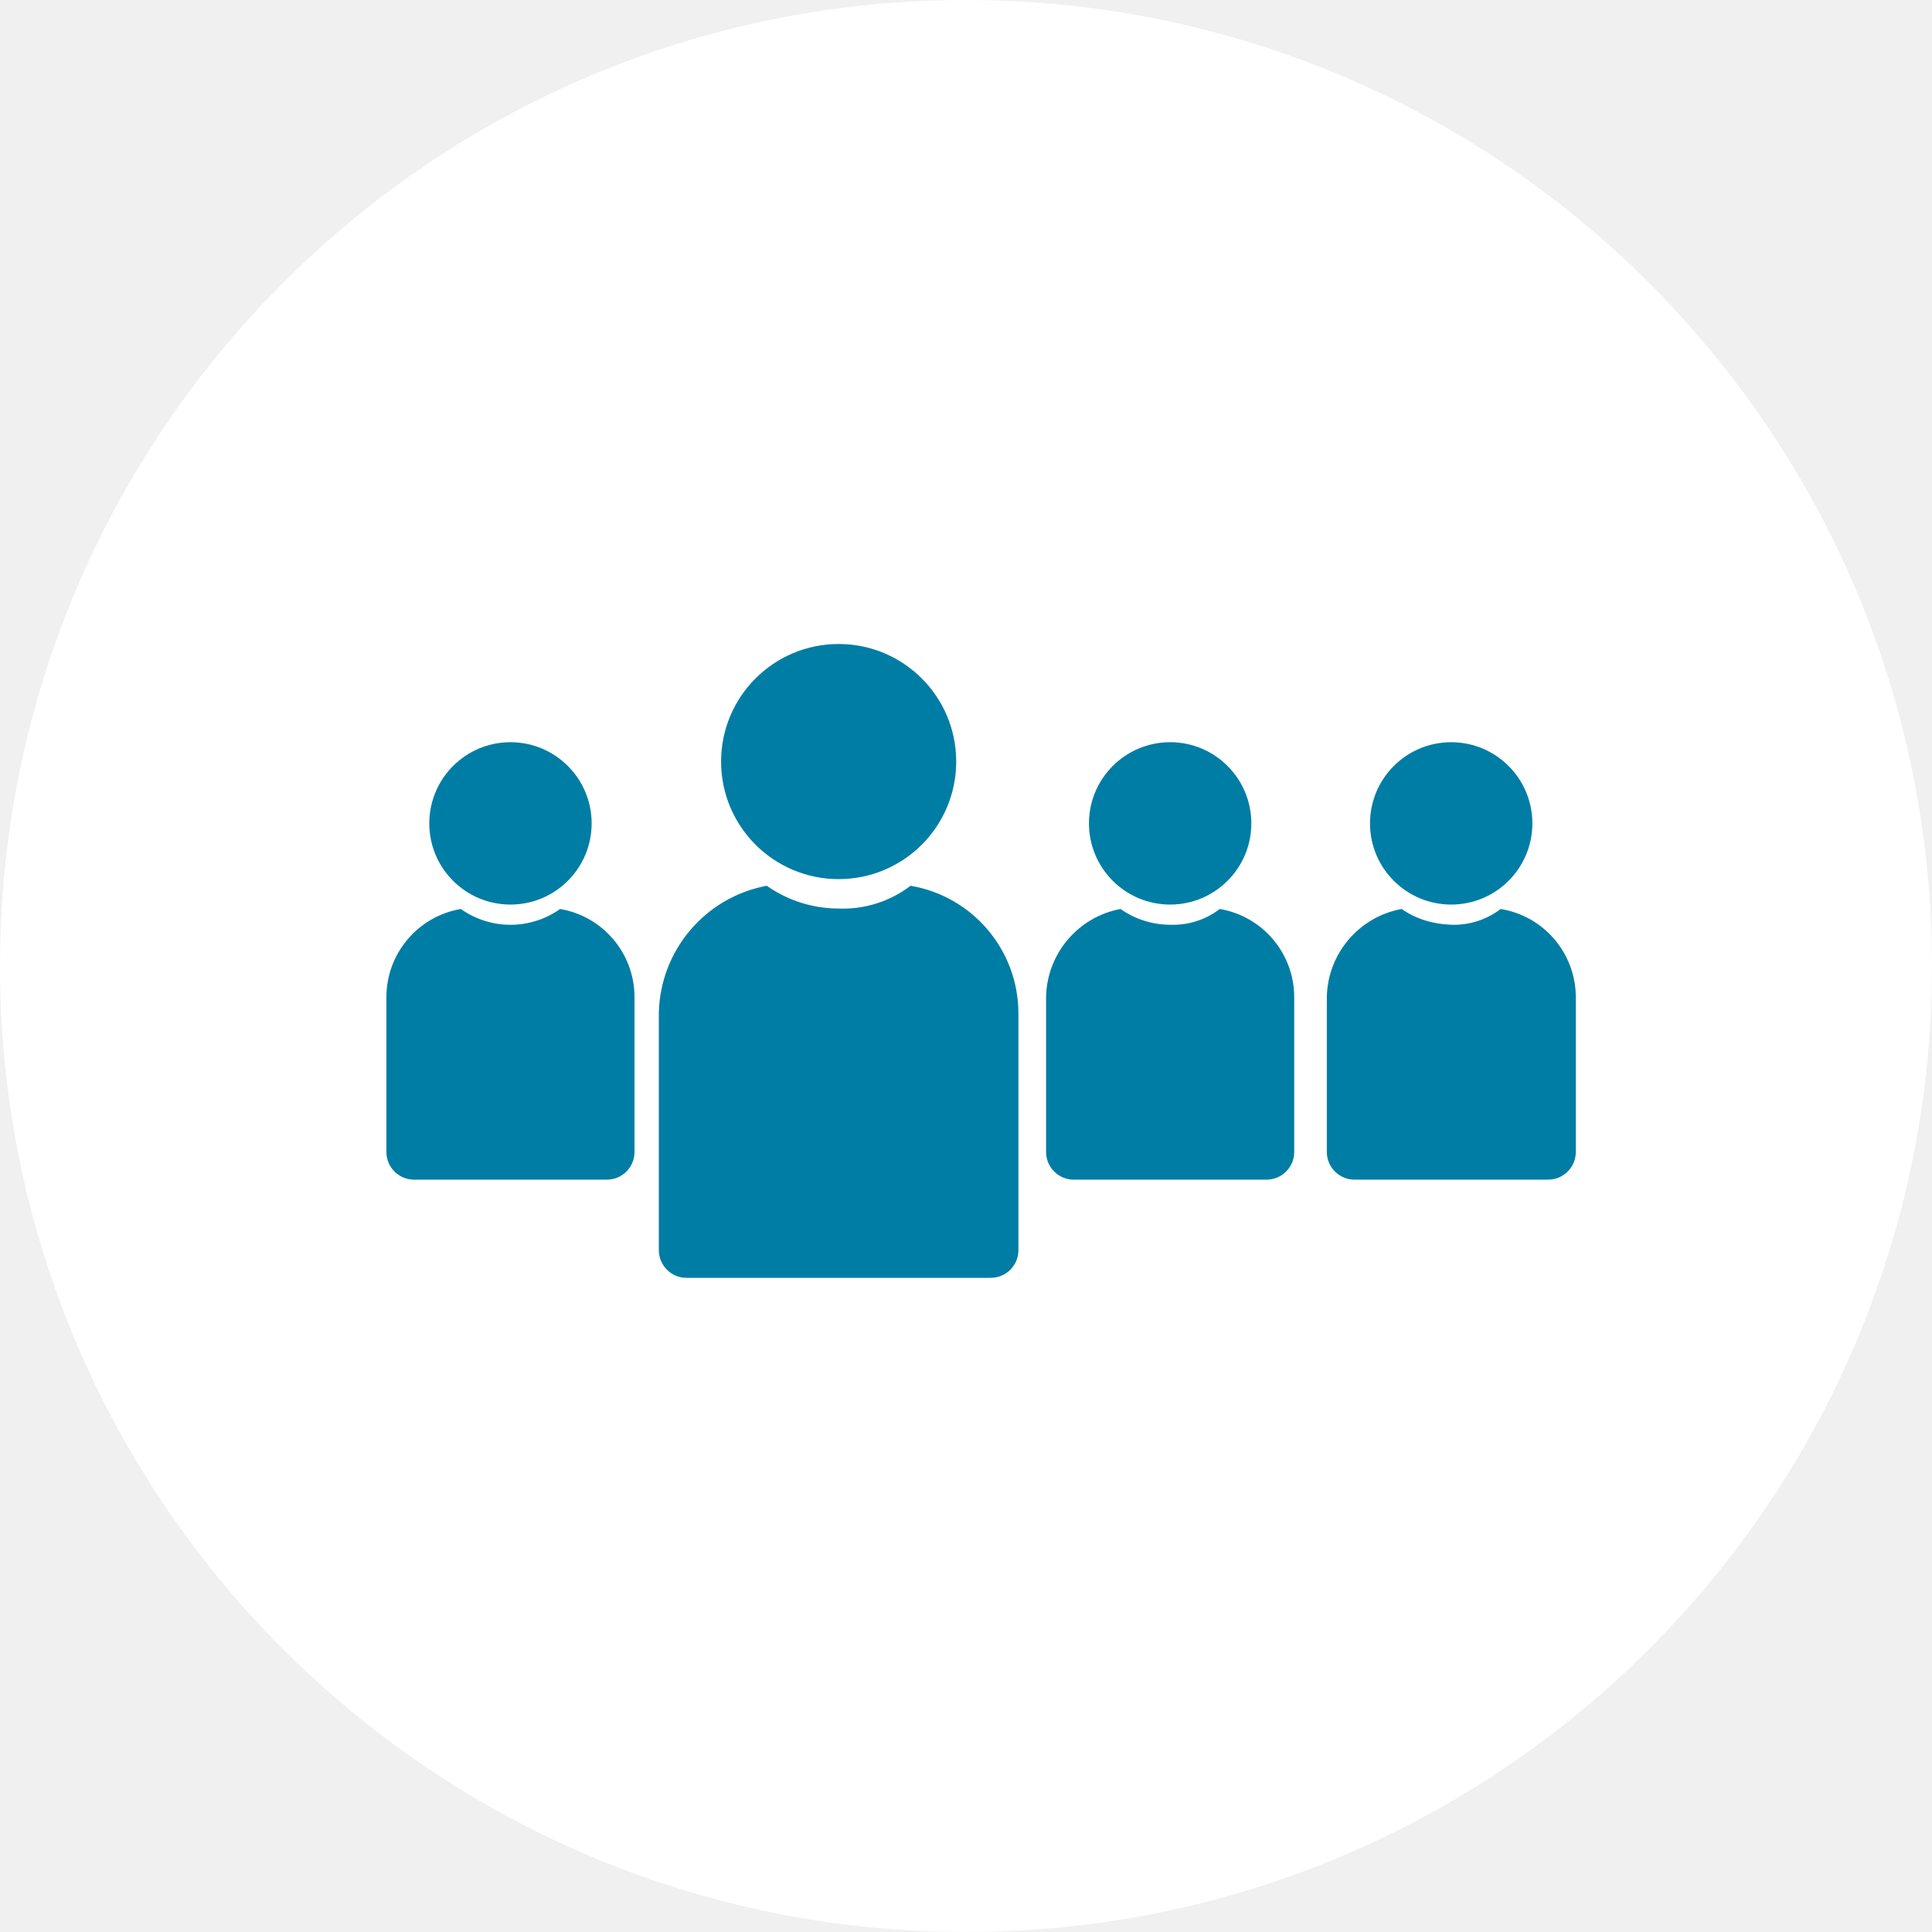
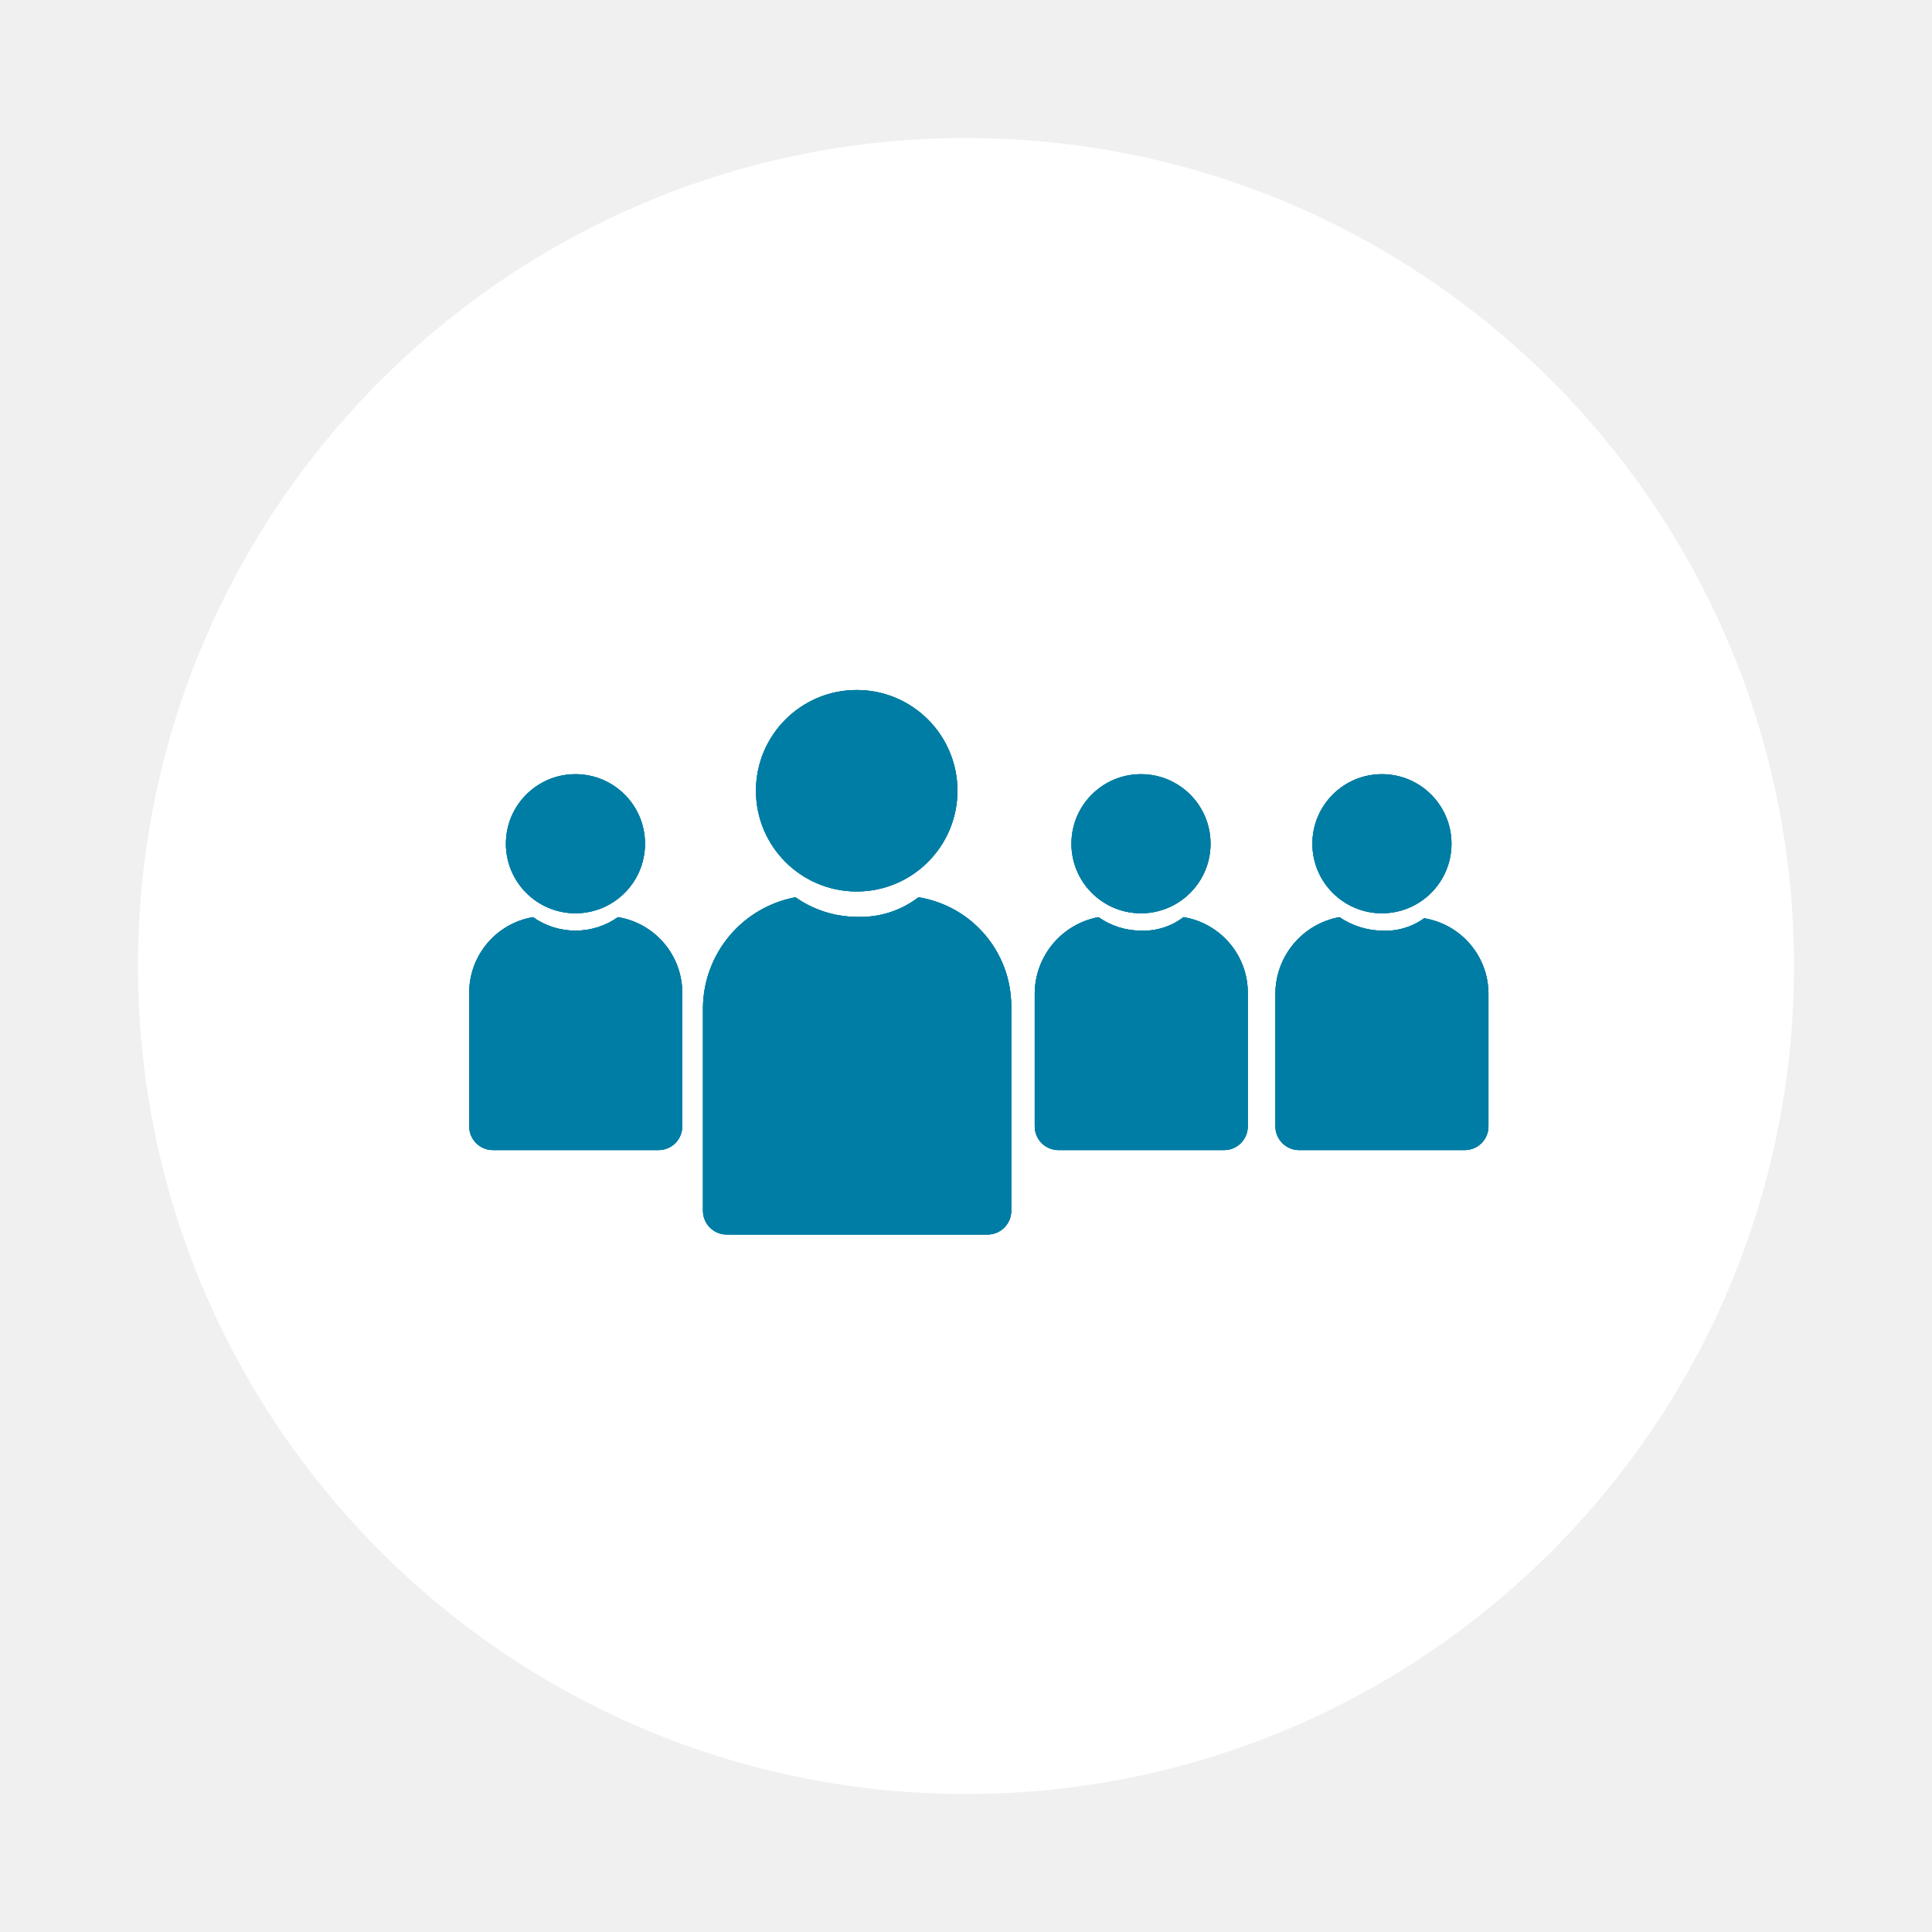
- <svg xmlns="http://www.w3.org/2000/svg" width="60px" height="60px" viewBox="0 0 60 60" version="1.1">
-   <defs />
-   <g id="Page-1" stroke="none" stroke-width="1" fill="none" fill-rule="evenodd">
-     <g id="OXT-icons" transform="translate(-86, -500)">
-       <g id="personalized_progress_dropdown" transform="translate(86, 500)">
-         <circle id="Oval-2" fill="#FFFFFF" cx="30" cy="30" r="30" />
-         <g id="personalized" stroke-width="1" transform="translate(12, 20)" fill="#007DA4">
-           <g id="Layer_2">
-             <g id="Layer_1-2">
-               <circle id="Oval" cx="3.853" cy="5.571" r="2.521" />
-               <path d="M5.395,8.229 C4.471,8.884 3.235,8.884 2.311,8.229 C0.979,8.457 0.004,9.61 0,10.961 L0,15.776 C5.80996152e-17,16.25 0.385,16.635 0.859,16.635 L6.846,16.635 C7.321,16.635 7.705,16.25 7.705,15.776 L7.705,10.961 C7.702,9.61 6.727,8.457 5.395,8.229 L5.395,8.229 Z" id="Shape" />
-               <circle id="Oval" cx="14.045" cy="3.651" r="3.651" />
-               <path d="M16.278,7.508 L16.278,7.508 C15.639,7.997 14.849,8.247 14.045,8.216 C13.245,8.215 12.466,7.968 11.811,7.508 L11.811,7.508 C9.898,7.866 8.499,9.518 8.461,11.464 L8.461,18.825 C8.461,19.3 8.846,19.684 9.32,19.684 L18.769,19.684 C19.244,19.684 19.628,19.3 19.628,18.825 L19.628,11.464 C19.623,9.506 18.209,7.836 16.278,7.508 L16.278,7.508 Z" id="Shape" />
-               <circle id="Oval" cx="24.34" cy="5.571" r="2.521" />
-               <path d="M25.882,8.229 C25.441,8.567 24.895,8.74 24.34,8.719 C23.788,8.718 23.25,8.547 22.798,8.229 C21.478,8.477 20.513,9.618 20.487,10.961 L20.487,15.776 C20.487,16.25 20.872,16.635 21.346,16.635 L27.334,16.635 C27.808,16.635 28.193,16.25 28.193,15.776 L28.193,10.961 C28.189,9.61 27.214,8.457 25.882,8.229 L25.882,8.229 Z" id="Shape" />
-               <circle id="Oval" cx="33.068" cy="5.571" r="2.521" />
-               <path d="M33.072,8.719 C32.52,8.7 31.982,8.547 31.53,8.229 C30.205,8.472 29.233,9.614 29.206,10.961 L29.206,15.776 C29.206,16.25 29.591,16.635 30.065,16.635 L36.079,16.635 C36.553,16.635 36.938,16.25 36.938,15.776 L36.938,10.961 C36.932,9.603 35.946,8.448 34.605,8.229 C34.166,8.565 33.624,8.738 33.072,8.719 Z" id="Shape" />
-             </g>
-           </g>
+ <svg xmlns="http://www.w3.org/2000/svg" viewBox="0 0 70 70">
+   <defs>
+     <style>.cls-1{fill:none;}.cls-2,.cls-3,.cls-9{fill:#007da4;}.cls-3{clip-rule:evenodd;}.cls-4{clip-path:url(#clip-path);}.cls-5{clip-path:url(#clip-path-2);}.cls-6{fill:#fff;}.cls-7{clip-path:url(#clip-path-3);}.cls-8{clip-path:url(#clip-path-4);}.cls-9{fill-rule:evenodd;}.cls-10{clip-path:url(#clip-path-5);}.cls-11{clip-path:url(#clip-path-7);}.cls-12{clip-path:url(#clip-path-9);}.cls-13{clip-path:url(#clip-path-11);}.cls-14{clip-path:url(#clip-path-13);}.cls-15{clip-path:url(#clip-path-15);}.cls-16{clip-path:url(#clip-path-17);}</style>
+     <clipPath id="clip-path">
+       <circle class="cls-1" cx="35" cy="35" r="30" />
+     </clipPath>
+     <clipPath id="clip-path-2">
+       <rect class="cls-1" x="5" y="5" width="61" height="60" />
+     </clipPath>
+     <clipPath id="clip-path-3">
+       <circle class="cls-2" cx="20.85" cy="30.57" r="2.52" />
+     </clipPath>
+     <clipPath id="clip-path-4">
+       <rect class="cls-2" x="5" y="5" width="61" height="60" />
+     </clipPath>
+     <clipPath id="clip-path-5">
+       <path class="cls-3" d="M22.39,33.23a2.67,2.67,0,0,1-3.08,0A2.78,2.78,0,0,0,17,36v4.81a.86.86,0,0,0,.86.86h6a.86.86,0,0,0,.86-.86V36A2.78,2.78,0,0,0,22.39,33.23Z" />
+     </clipPath>
+     <clipPath id="clip-path-7">
+       <circle class="cls-2" cx="31.04" cy="28.65" r="3.65" />
+     </clipPath>
+     <clipPath id="clip-path-9">
+       <path class="cls-3" d="M33.28,32.51h0a3.46,3.46,0,0,1-2.23.71,3.9,3.9,0,0,1-2.23-.71,4.11,4.11,0,0,0-3.35,4v7.36a.86.86,0,0,0,.86.86h9.45a.86.86,0,0,0,.86-.86V36.46A4,4,0,0,0,33.28,32.51Z" />
+     </clipPath>
+     <clipPath id="clip-path-11">
+       <circle class="cls-2" cx="41.34" cy="30.57" r="2.52" />
+     </clipPath>
+     <clipPath id="clip-path-13">
+       <path class="cls-3" d="M42.88,33.23a2.39,2.39,0,0,1-1.54.49,2.69,2.69,0,0,1-1.54-.49A2.83,2.83,0,0,0,37.49,36v4.81a.86.86,0,0,0,.86.86h6a.86.86,0,0,0,.86-.86V36A2.78,2.78,0,0,0,42.88,33.23Z" />
+     </clipPath>
+     <clipPath id="clip-path-15">
+       <circle class="cls-2" cx="50.07" cy="30.57" r="2.52" />
+     </clipPath>
+     <clipPath id="clip-path-17">
+       <path class="cls-3" d="M50.07,33.72a2.83,2.83,0,0,1-1.54-.49A2.83,2.83,0,0,0,46.21,36v4.81a.86.86,0,0,0,.86.86h6a.86.86,0,0,0,.86-.86V36a2.78,2.78,0,0,0-2.33-2.73A2.39,2.39,0,0,1,50.07,33.72Z" />
+     </clipPath>
+   </defs>
+   <g id="Layer_2" data-name="Layer 2">
+     <g id="Layer_1-2" data-name="Layer 1">
+       <g class="cls-4">
+         <g class="cls-5">
+           <rect class="cls-6" width="70" height="70" />
+         </g>
+       </g>
+       <circle class="cls-2" cx="20.85" cy="30.57" r="2.52" />
+       <g class="cls-7">
+         <rect class="cls-2" x="5" y="5" width="61" height="60" />
+         <g class="cls-8">
+           <rect class="cls-2" x="13.33" y="23.05" width="15.04" height="15.04" />
+         </g>
+       </g>
+       <path class="cls-9" d="M22.39,33.23a2.67,2.67,0,0,1-3.08,0A2.78,2.78,0,0,0,17,36v4.81a.86.86,0,0,0,.86.86h6a.86.86,0,0,0,.86-.86V36A2.78,2.78,0,0,0,22.39,33.23Z" />
+       <g class="cls-10">
+         <rect class="cls-2" x="5" y="5" width="61" height="60" />
+         <g class="cls-8">
+           <rect class="cls-2" x="12" y="28.23" width="17.71" height="18.41" />
+         </g>
+       </g>
+       <circle class="cls-2" cx="31.04" cy="28.65" r="3.65" />
+       <g class="cls-11">
+         <rect class="cls-2" x="5" y="5" width="61" height="60" />
+         <g class="cls-8">
+           <rect class="cls-2" x="22.39" y="20" width="17.3" height="17.3" />
+         </g>
+       </g>
+       <path class="cls-9" d="M33.28,32.51h0a3.46,3.46,0,0,1-2.23.71,3.9,3.9,0,0,1-2.23-.71,4.11,4.11,0,0,0-3.35,4v7.36a.86.86,0,0,0,.86.86h9.45a.86.86,0,0,0,.86-.86V36.46A4,4,0,0,0,33.28,32.51Z" />
+       <g class="cls-12">
+         <rect class="cls-2" x="5" y="5" width="61" height="60" />
+         <g class="cls-8">
+           <rect class="cls-2" x="20.46" y="27.51" width="21.17" height="22.18" />
+         </g>
+       </g>
+       <circle class="cls-2" cx="41.34" cy="30.57" r="2.52" />
+       <g class="cls-13">
+         <rect class="cls-2" x="5" y="5" width="61" height="60" />
+         <g class="cls-8">
+           <rect class="cls-2" x="33.82" y="23.05" width="15.04" height="15.04" />
+         </g>
+       </g>
+       <path class="cls-9" d="M42.88,33.23a2.39,2.39,0,0,1-1.54.49,2.69,2.69,0,0,1-1.54-.49A2.83,2.83,0,0,0,37.49,36v4.81a.86.86,0,0,0,.86.86h6a.86.86,0,0,0,.86-.86V36A2.78,2.78,0,0,0,42.88,33.23Z" />
+       <g class="cls-14">
+         <rect class="cls-2" x="5" y="5" width="61" height="60" />
+         <g class="cls-8">
+           <rect class="cls-2" x="32.49" y="28.23" width="17.71" height="18.41" />
+         </g>
+       </g>
+       <circle class="cls-2" cx="50.07" cy="30.57" r="2.52" />
+       <g class="cls-15">
+         <rect class="cls-2" x="5" y="5" width="61" height="60" />
+         <g class="cls-8">
+           <rect class="cls-2" x="42.55" y="23.05" width="15.04" height="15.04" />
+         </g>
+       </g>
+       <path class="cls-9" d="M50.07,33.72a2.83,2.83,0,0,1-1.54-.49A2.83,2.83,0,0,0,46.21,36v4.81a.86.86,0,0,0,.86.86h6a.86.86,0,0,0,.86-.86V36a2.78,2.78,0,0,0-2.33-2.73A2.39,2.39,0,0,1,50.07,33.72Z" />
+       <g class="cls-16">
+         <rect class="cls-2" x="5" y="5" width="61" height="60" />
+         <g class="cls-8">
+           <rect class="cls-2" x="41.21" y="28.23" width="17.73" height="18.41" />
        </g>
      </g>
    </g>
  </g>
</svg>
